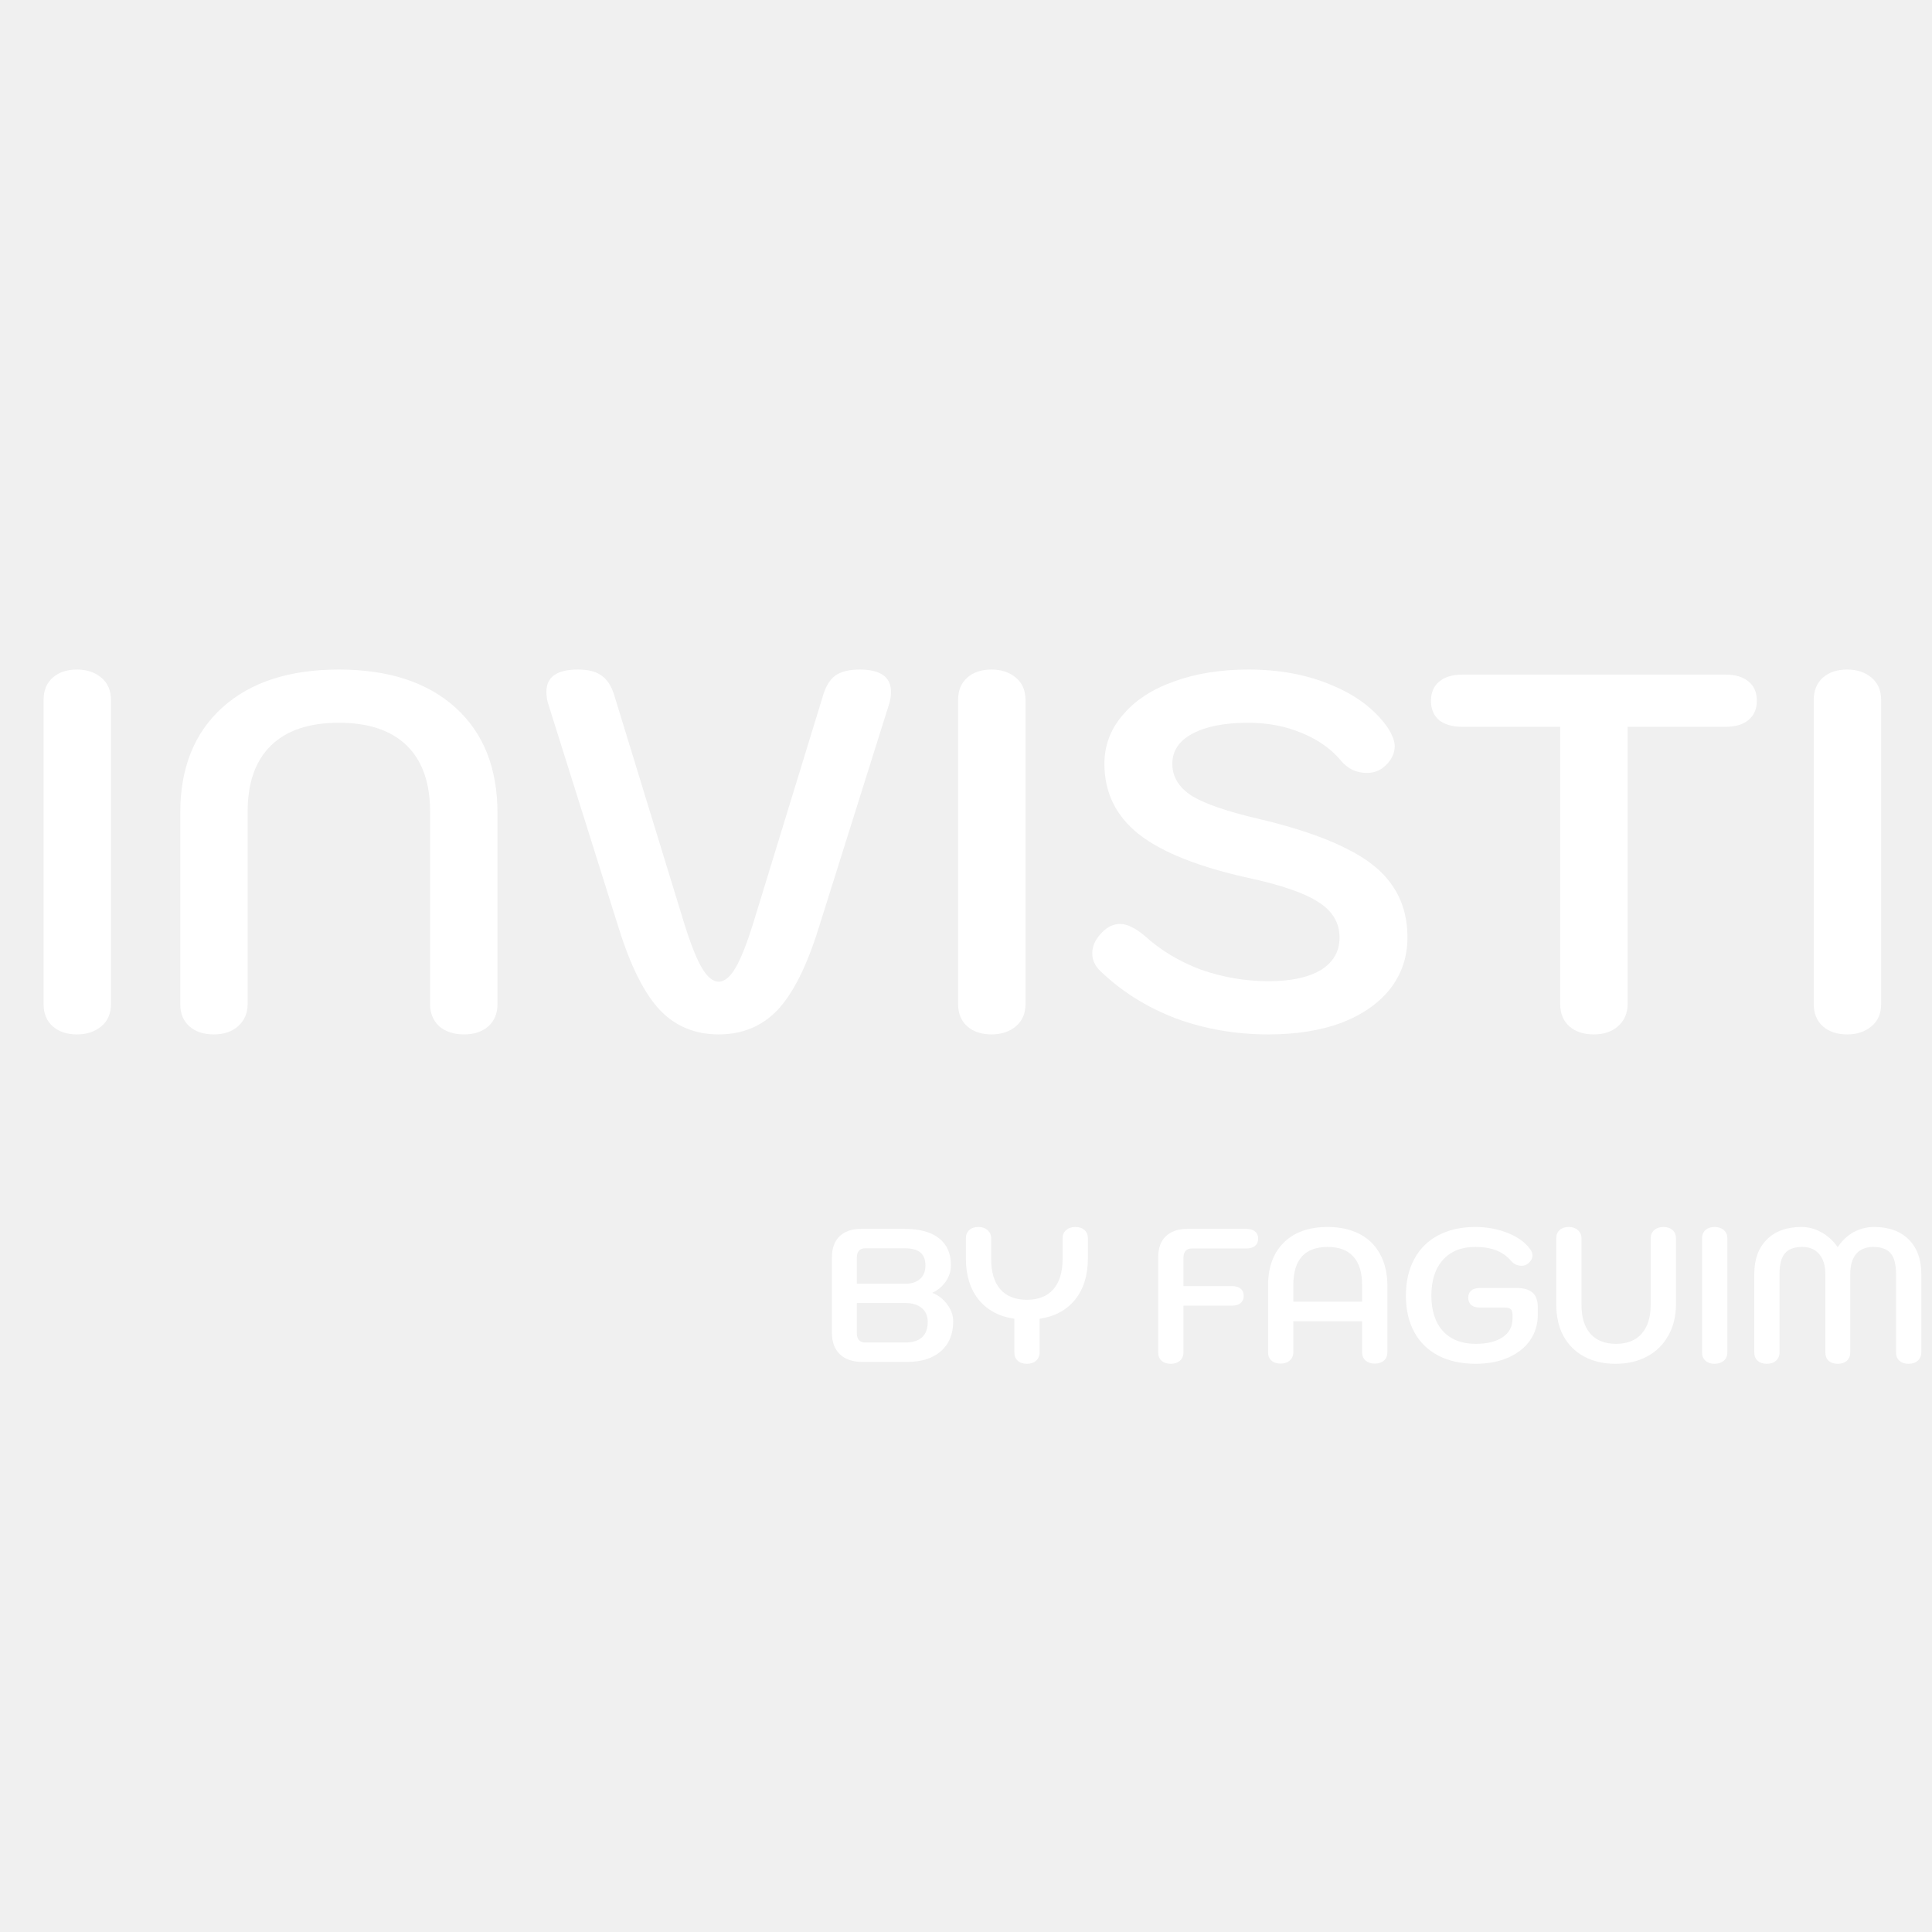
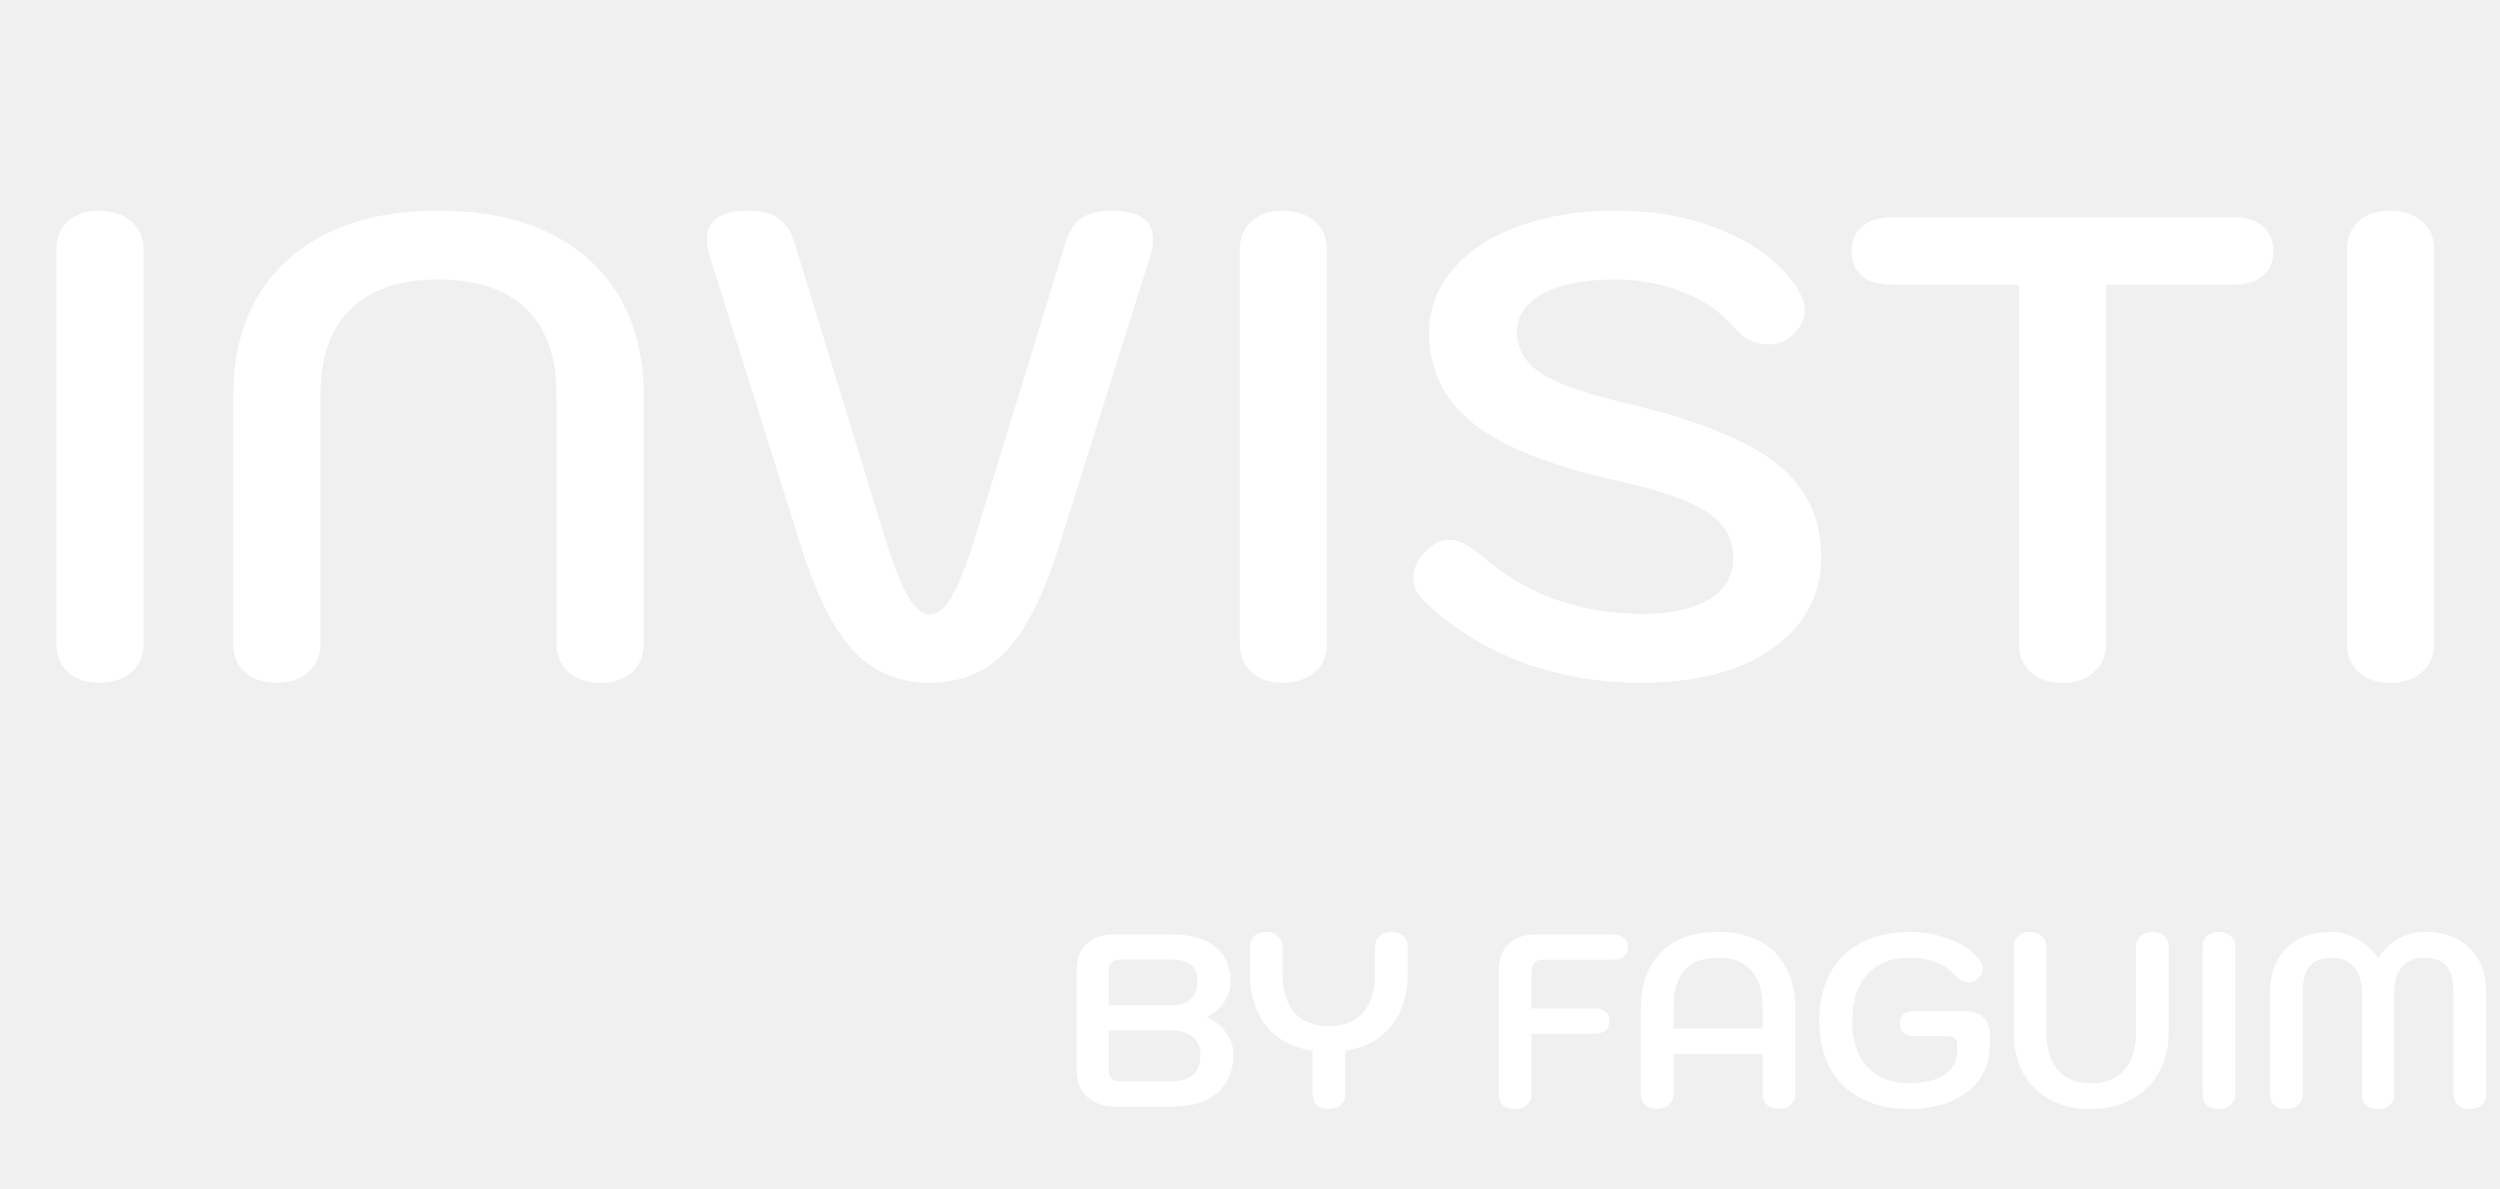
- <svg xmlns="http://www.w3.org/2000/svg" width="122" height="122" viewBox="0 0 122 122" fill="none">
-   <path d="M4.864 65.32C4.224 65.32 3.712 65.149 3.328 64.808C2.944 64.467 2.752 63.997 2.752 63.4V44.2C2.752 43.603 2.944 43.133 3.328 42.792C3.712 42.451 4.224 42.28 4.864 42.28C5.483 42.28 5.995 42.451 6.4 42.792C6.805 43.133 7.008 43.603 7.008 44.2V63.4C7.008 63.997 6.805 64.467 6.4 64.808C5.995 65.149 5.483 65.32 4.864 65.32ZM13.494 65.32C12.854 65.32 12.342 65.149 11.958 64.808C11.574 64.467 11.382 63.997 11.382 63.4V51.336C11.382 48.499 12.267 46.28 14.038 44.68C15.809 43.08 18.262 42.28 21.398 42.28C24.534 42.28 26.987 43.08 28.758 44.68C30.529 46.28 31.414 48.499 31.414 51.336V63.4C31.414 63.997 31.222 64.467 30.838 64.808C30.454 65.149 29.942 65.32 29.302 65.32C28.662 65.32 28.139 65.149 27.734 64.808C27.35 64.445 27.158 63.976 27.158 63.4V51.24C27.158 49.427 26.667 48.04 25.686 47.08C24.705 46.12 23.275 45.64 21.398 45.64C19.521 45.64 18.091 46.12 17.11 47.08C16.129 48.04 15.638 49.427 15.638 51.24V63.4C15.638 63.976 15.435 64.445 15.03 64.808C14.646 65.149 14.134 65.32 13.494 65.32ZM45.383 65.32C43.89 65.32 42.653 64.808 41.671 63.784C40.69 62.739 39.826 61.021 39.079 58.632L34.631 44.488C34.546 44.232 34.503 43.965 34.503 43.688C34.503 42.749 35.165 42.28 36.487 42.28C37.149 42.28 37.65 42.408 37.991 42.664C38.354 42.92 38.621 43.336 38.791 43.912L43.207 58.312C43.613 59.613 43.986 60.552 44.327 61.128C44.669 61.704 45.021 61.992 45.383 61.992C45.746 61.992 46.098 61.704 46.439 61.128C46.781 60.552 47.154 59.613 47.559 58.312L51.975 43.912C52.146 43.336 52.402 42.92 52.743 42.664C53.106 42.408 53.618 42.28 54.279 42.28C55.602 42.28 56.263 42.749 56.263 43.688C56.263 43.965 56.221 44.232 56.135 44.488L51.687 58.632C50.941 61.021 50.077 62.739 49.095 63.784C48.114 64.808 46.877 65.32 45.383 65.32ZM62.614 65.32C61.974 65.32 61.462 65.149 61.078 64.808C60.694 64.467 60.502 63.997 60.502 63.4V44.2C60.502 43.603 60.694 43.133 61.078 42.792C61.462 42.451 61.974 42.28 62.614 42.28C63.233 42.28 63.745 42.451 64.15 42.792C64.555 43.133 64.758 43.603 64.758 44.2V63.4C64.758 63.997 64.555 64.467 64.15 64.808C63.745 65.149 63.233 65.32 62.614 65.32ZM80.108 65.32C78.017 65.32 76.055 64.979 74.22 64.296C72.385 63.592 70.796 62.589 69.452 61.288C69.132 60.968 68.972 60.605 68.972 60.2C68.972 59.731 69.185 59.283 69.612 58.856C69.953 58.515 70.327 58.344 70.732 58.344C71.159 58.344 71.671 58.589 72.268 59.08C73.271 59.997 74.455 60.712 75.82 61.224C77.207 61.715 78.636 61.96 80.108 61.96C81.516 61.96 82.615 61.725 83.404 61.256C84.193 60.765 84.588 60.083 84.588 59.208C84.588 58.291 84.161 57.555 83.308 57C82.455 56.424 81.004 55.912 78.956 55.464C75.735 54.76 73.388 53.832 71.916 52.68C70.465 51.528 69.74 50.045 69.74 48.232C69.74 47.08 70.124 46.056 70.892 45.16C71.66 44.243 72.727 43.539 74.092 43.048C75.479 42.536 77.057 42.28 78.828 42.28C80.812 42.28 82.572 42.611 84.108 43.272C85.665 43.912 86.849 44.819 87.66 45.992C87.937 46.44 88.076 46.824 88.076 47.144C88.055 47.677 87.788 48.136 87.276 48.52C86.999 48.712 86.679 48.808 86.316 48.808C85.655 48.808 85.111 48.552 84.684 48.04C84.065 47.293 83.233 46.707 82.188 46.28C81.164 45.853 80.044 45.64 78.828 45.64C77.313 45.64 76.129 45.875 75.276 46.344C74.444 46.792 74.028 47.421 74.028 48.232C74.028 49.043 74.433 49.715 75.244 50.248C76.076 50.76 77.505 51.251 79.532 51.72C81.772 52.253 83.575 52.861 84.94 53.544C86.305 54.205 87.297 54.995 87.916 55.912C88.556 56.829 88.876 57.928 88.876 59.208C88.876 60.424 88.513 61.501 87.788 62.44C87.063 63.357 86.039 64.072 84.716 64.584C83.393 65.075 81.857 65.32 80.108 65.32ZM100.635 65.32C99.995 65.32 99.483 65.149 99.099 64.808C98.715 64.467 98.523 63.997 98.523 63.4V45.896H92.347C91.729 45.896 91.238 45.757 90.875 45.48C90.534 45.181 90.363 44.776 90.363 44.264C90.363 43.731 90.534 43.325 90.875 43.048C91.217 42.749 91.707 42.6 92.347 42.6H108.955C109.595 42.6 110.086 42.749 110.427 43.048C110.769 43.325 110.939 43.731 110.939 44.264C110.939 44.776 110.758 45.181 110.395 45.48C110.054 45.757 109.574 45.896 108.955 45.896H102.779V63.4C102.779 63.976 102.577 64.445 102.171 64.808C101.787 65.149 101.275 65.32 100.635 65.32ZM116.645 65.32C116.005 65.32 115.493 65.149 115.109 64.808C114.725 64.467 114.533 63.997 114.533 63.4V44.2C114.533 43.603 114.725 43.133 115.109 42.792C115.493 42.451 116.005 42.28 116.645 42.28C117.264 42.28 117.776 42.451 118.181 42.792C118.587 43.133 118.789 43.603 118.789 44.2V63.4C118.789 63.997 118.587 64.467 118.181 64.808C117.776 65.149 117.264 65.32 116.645 65.32Z" fill="white" />
-   <path d="M54.455 86C53.847 86 53.375 85.84 53.039 85.52C52.703 85.2 52.535 84.752 52.535 84.176V79.376C52.535 78.816 52.695 78.38 53.015 78.068C53.343 77.756 53.795 77.6 54.371 77.6H57.143C58.071 77.6 58.787 77.796 59.291 78.188C59.795 78.58 60.047 79.148 60.047 79.892C60.047 80.26 59.939 80.604 59.723 80.924C59.507 81.236 59.227 81.472 58.883 81.632V81.644C59.267 81.796 59.579 82.04 59.819 82.376C60.067 82.704 60.191 83.06 60.191 83.444C60.191 84.244 59.931 84.872 59.411 85.328C58.899 85.776 58.191 86 57.287 86H54.455ZM57.143 81.068C57.551 81.068 57.867 80.968 58.091 80.768C58.323 80.568 58.439 80.28 58.439 79.904C58.439 79.536 58.331 79.264 58.115 79.088C57.899 78.912 57.575 78.824 57.143 78.824H54.623C54.463 78.824 54.335 78.876 54.239 78.98C54.151 79.084 54.107 79.228 54.107 79.412V81.068H57.143ZM57.143 84.776C58.103 84.776 58.583 84.34 58.583 83.468C58.583 83.092 58.455 82.8 58.199 82.592C57.951 82.384 57.599 82.28 57.143 82.28H54.107V84.188C54.107 84.372 54.151 84.516 54.239 84.62C54.335 84.724 54.463 84.776 54.623 84.776H57.143ZM67.905 77.48C68.145 77.48 68.337 77.544 68.481 77.672C68.625 77.8 68.697 77.976 68.697 78.2V79.46C68.697 80.524 68.429 81.392 67.893 82.064C67.357 82.728 66.609 83.132 65.649 83.276V85.4C65.649 85.616 65.573 85.792 65.421 85.928C65.277 86.056 65.085 86.12 64.845 86.12C64.605 86.12 64.413 86.056 64.269 85.928C64.125 85.8 64.053 85.624 64.053 85.4V83.276C63.085 83.132 62.333 82.728 61.797 82.064C61.261 81.4 60.993 80.532 60.993 79.46V78.2C60.993 77.976 61.065 77.8 61.209 77.672C61.353 77.544 61.545 77.48 61.785 77.48C62.025 77.48 62.217 77.548 62.361 77.684C62.513 77.812 62.589 77.984 62.589 78.2V79.496C62.589 80.328 62.781 80.968 63.165 81.416C63.557 81.856 64.117 82.076 64.845 82.076C65.573 82.076 66.129 81.856 66.513 81.416C66.905 80.968 67.101 80.328 67.101 79.496V78.2C67.101 77.984 67.173 77.812 67.317 77.684C67.469 77.548 67.665 77.48 67.905 77.48ZM73.929 86.12C73.689 86.12 73.497 86.056 73.353 85.928C73.209 85.8 73.137 85.624 73.137 85.4V79.376C73.137 78.816 73.297 78.38 73.617 78.068C73.945 77.756 74.397 77.6 74.973 77.6H78.705C78.945 77.6 79.129 77.656 79.257 77.768C79.385 77.872 79.449 78.024 79.449 78.224C79.449 78.416 79.381 78.568 79.245 78.68C79.117 78.784 78.937 78.836 78.705 78.836H75.249C75.089 78.836 74.961 78.888 74.865 78.992C74.777 79.096 74.733 79.24 74.733 79.424V81.212H77.793C78.033 81.212 78.217 81.268 78.345 81.38C78.473 81.484 78.537 81.636 78.537 81.836C78.537 82.028 78.469 82.18 78.333 82.292C78.205 82.396 78.025 82.448 77.793 82.448H74.733V85.4C74.733 85.616 74.657 85.792 74.505 85.928C74.361 86.056 74.169 86.12 73.929 86.12ZM80.865 86.108C80.625 86.108 80.433 86.044 80.289 85.916C80.145 85.788 80.073 85.612 80.073 85.388V81.188C80.073 80.028 80.405 79.12 81.069 78.464C81.733 77.808 82.657 77.48 83.841 77.48C84.617 77.48 85.289 77.628 85.857 77.924C86.425 78.22 86.857 78.648 87.153 79.208C87.457 79.768 87.609 80.428 87.609 81.188V85.388C87.609 85.612 87.537 85.788 87.393 85.916C87.249 86.044 87.057 86.108 86.817 86.108C86.577 86.108 86.381 86.044 86.229 85.916C86.085 85.78 86.013 85.604 86.013 85.388V83.432H81.669V85.388C81.669 85.604 81.593 85.78 81.441 85.916C81.297 86.044 81.105 86.108 80.865 86.108ZM86.013 82.196V81.152C86.013 80.352 85.829 79.752 85.461 79.352C85.101 78.944 84.561 78.74 83.841 78.74C82.393 78.74 81.669 79.544 81.669 81.152V82.196H86.013ZM93.183 86.12C92.279 86.12 91.495 85.948 90.831 85.604C90.167 85.26 89.659 84.764 89.307 84.116C88.955 83.468 88.779 82.7 88.779 81.812C88.779 80.924 88.955 80.156 89.307 79.508C89.659 78.852 90.163 78.352 90.819 78.008C91.483 77.656 92.263 77.48 93.159 77.48C93.903 77.48 94.591 77.608 95.223 77.864C95.855 78.12 96.323 78.46 96.627 78.884C96.723 79.012 96.771 79.144 96.771 79.28C96.771 79.48 96.663 79.66 96.447 79.82C96.351 79.892 96.231 79.928 96.087 79.928C95.967 79.928 95.847 79.904 95.727 79.856C95.607 79.8 95.507 79.724 95.427 79.628C95.155 79.316 94.839 79.092 94.479 78.956C94.119 78.812 93.679 78.74 93.159 78.74C92.287 78.74 91.607 79.012 91.119 79.556C90.631 80.092 90.387 80.844 90.387 81.812C90.387 82.772 90.631 83.52 91.119 84.056C91.615 84.592 92.303 84.86 93.183 84.86C93.911 84.86 94.479 84.72 94.887 84.44C95.303 84.16 95.511 83.772 95.511 83.276V83.012C95.511 82.844 95.471 82.728 95.391 82.664C95.319 82.6 95.191 82.568 95.007 82.568H93.435C93.211 82.568 93.035 82.516 92.907 82.412C92.779 82.3 92.715 82.148 92.715 81.956C92.715 81.756 92.775 81.604 92.895 81.5C93.023 81.388 93.203 81.332 93.435 81.332H95.763C96.227 81.332 96.567 81.432 96.783 81.632C96.999 81.824 97.107 82.132 97.107 82.556V83.024C97.107 83.632 96.943 84.172 96.615 84.644C96.287 85.108 95.823 85.472 95.223 85.736C94.631 85.992 93.951 86.12 93.183 86.12ZM102.016 86.12C101.264 86.12 100.604 85.968 100.036 85.664C99.476 85.36 99.04 84.928 98.728 84.368C98.424 83.8 98.272 83.132 98.272 82.364V78.2C98.272 77.976 98.344 77.8 98.488 77.672C98.632 77.544 98.824 77.48 99.064 77.48C99.304 77.48 99.496 77.548 99.64 77.684C99.792 77.812 99.868 77.984 99.868 78.2V82.4C99.868 83.192 100.056 83.8 100.432 84.224C100.808 84.648 101.348 84.86 102.052 84.86C102.748 84.86 103.284 84.648 103.66 84.224C104.044 83.792 104.236 83.184 104.236 82.4V78.2C104.236 77.984 104.308 77.812 104.452 77.684C104.604 77.548 104.8 77.48 105.04 77.48C105.28 77.48 105.472 77.544 105.616 77.672C105.76 77.8 105.832 77.976 105.832 78.2V82.364C105.832 83.108 105.672 83.764 105.352 84.332C105.04 84.9 104.596 85.34 104.02 85.652C103.444 85.964 102.776 86.12 102.016 86.12ZM108.273 86.12C108.033 86.12 107.841 86.056 107.697 85.928C107.553 85.8 107.481 85.624 107.481 85.4V78.2C107.481 77.976 107.553 77.8 107.697 77.672C107.841 77.544 108.033 77.48 108.273 77.48C108.505 77.48 108.697 77.544 108.849 77.672C109.001 77.8 109.077 77.976 109.077 78.2V85.4C109.077 85.624 109.001 85.8 108.849 85.928C108.697 86.056 108.505 86.12 108.273 86.12ZM111.569 86.12C111.329 86.12 111.137 86.056 110.993 85.928C110.849 85.8 110.777 85.624 110.777 85.4V80.456C110.777 79.528 111.041 78.8 111.569 78.272C112.097 77.744 112.825 77.48 113.753 77.48C114.201 77.48 114.621 77.592 115.013 77.816C115.413 78.032 115.757 78.344 116.045 78.752C116.325 78.336 116.661 78.02 117.053 77.804C117.453 77.588 117.885 77.48 118.349 77.48C119.277 77.48 120.005 77.744 120.533 78.272C121.061 78.8 121.325 79.528 121.325 80.456V85.4C121.325 85.616 121.249 85.792 121.097 85.928C120.953 86.056 120.761 86.12 120.521 86.12C120.281 86.12 120.089 86.056 119.945 85.928C119.801 85.8 119.729 85.624 119.729 85.4V80.456C119.729 79.848 119.617 79.412 119.393 79.148C119.169 78.876 118.801 78.74 118.289 78.74C117.825 78.74 117.465 78.888 117.209 79.184C116.961 79.48 116.837 79.904 116.837 80.456V85.4C116.837 85.624 116.765 85.8 116.621 85.928C116.477 86.056 116.285 86.12 116.045 86.12C115.805 86.12 115.613 86.056 115.469 85.928C115.333 85.8 115.265 85.624 115.265 85.4V80.456C115.265 79.92 115.137 79.5 114.881 79.196C114.625 78.892 114.269 78.74 113.813 78.74C113.301 78.74 112.933 78.876 112.709 79.148C112.485 79.412 112.373 79.848 112.373 80.456V85.4C112.373 85.616 112.297 85.792 112.145 85.928C112.001 86.056 111.809 86.12 111.569 86.12Z" fill="white" />
+ <svg xmlns="http://www.w3.org/2000/svg" width="122" height="58" viewBox="0 0 122 58" fill="none">
+   <path d="M4.864 33.32C4.224 33.32 3.712 33.149 3.328 32.808C2.944 32.467 2.752 31.997 2.752 31.4V12.2C2.752 11.603 2.944 11.133 3.328 10.792C3.712 10.451 4.224 10.28 4.864 10.28C5.483 10.28 5.995 10.451 6.4 10.792C6.805 11.133 7.008 11.603 7.008 12.2V31.4C7.008 31.997 6.805 32.467 6.4 32.808C5.995 33.149 5.483 33.32 4.864 33.32ZM13.494 33.32C12.854 33.32 12.342 33.149 11.958 32.808C11.574 32.467 11.382 31.997 11.382 31.4V19.336C11.382 16.499 12.267 14.28 14.038 12.68C15.809 11.08 18.262 10.28 21.398 10.28C24.534 10.28 26.987 11.08 28.758 12.68C30.529 14.28 31.414 16.499 31.414 19.336V31.4C31.414 31.997 31.222 32.467 30.838 32.808C30.454 33.149 29.942 33.32 29.302 33.32C28.662 33.32 28.139 33.149 27.734 32.808C27.35 32.445 27.158 31.976 27.158 31.4V19.24C27.158 17.427 26.667 16.04 25.686 15.08C24.705 14.12 23.275 13.64 21.398 13.64C19.521 13.64 18.091 14.12 17.11 15.08C16.129 16.04 15.638 17.427 15.638 19.24V31.4C15.638 31.976 15.435 32.445 15.03 32.808C14.646 33.149 14.134 33.32 13.494 33.32ZM45.383 33.32C43.89 33.32 42.653 32.808 41.671 31.784C40.69 30.739 39.826 29.021 39.079 26.632L34.631 12.488C34.546 12.232 34.503 11.965 34.503 11.688C34.503 10.749 35.165 10.28 36.487 10.28C37.149 10.28 37.65 10.408 37.991 10.664C38.354 10.92 38.621 11.336 38.791 11.912L43.207 26.312C43.613 27.613 43.986 28.552 44.327 29.128C44.669 29.704 45.021 29.992 45.383 29.992C45.746 29.992 46.098 29.704 46.439 29.128C46.781 28.552 47.154 27.613 47.559 26.312L51.975 11.912C52.146 11.336 52.402 10.92 52.743 10.664C53.106 10.408 53.618 10.28 54.279 10.28C55.602 10.28 56.263 10.749 56.263 11.688C56.263 11.965 56.221 12.232 56.135 12.488L51.687 26.632C50.941 29.021 50.077 30.739 49.095 31.784C48.114 32.808 46.877 33.32 45.383 33.32ZM62.614 33.32C61.974 33.32 61.462 33.149 61.078 32.808C60.694 32.467 60.502 31.997 60.502 31.4V12.2C60.502 11.603 60.694 11.133 61.078 10.792C61.462 10.451 61.974 10.28 62.614 10.28C63.233 10.28 63.745 10.451 64.15 10.792C64.555 11.133 64.758 11.603 64.758 12.2V31.4C64.758 31.997 64.555 32.467 64.15 32.808C63.745 33.149 63.233 33.32 62.614 33.32ZM80.108 33.32C78.017 33.32 76.055 32.979 74.22 32.296C72.385 31.592 70.796 30.589 69.452 29.288C69.132 28.968 68.972 28.605 68.972 28.2C68.972 27.731 69.185 27.283 69.612 26.856C69.953 26.515 70.327 26.344 70.732 26.344C71.159 26.344 71.671 26.589 72.268 27.08C73.271 27.997 74.455 28.712 75.82 29.224C77.207 29.715 78.636 29.96 80.108 29.96C81.516 29.96 82.615 29.725 83.404 29.256C84.193 28.765 84.588 28.083 84.588 27.208C84.588 26.291 84.161 25.555 83.308 25C82.455 24.424 81.004 23.912 78.956 23.464C75.735 22.76 73.388 21.832 71.916 20.68C70.465 19.528 69.74 18.045 69.74 16.232C69.74 15.08 70.124 14.056 70.892 13.16C71.66 12.243 72.727 11.539 74.092 11.048C75.479 10.536 77.057 10.28 78.828 10.28C80.812 10.28 82.572 10.611 84.108 11.272C85.665 11.912 86.849 12.819 87.66 13.992C87.937 14.44 88.076 14.824 88.076 15.144C88.055 15.677 87.788 16.136 87.276 16.52C86.999 16.712 86.679 16.808 86.316 16.808C85.655 16.808 85.111 16.552 84.684 16.04C84.065 15.293 83.233 14.707 82.188 14.28C81.164 13.853 80.044 13.64 78.828 13.64C77.313 13.64 76.129 13.875 75.276 14.344C74.444 14.792 74.028 15.421 74.028 16.232C74.028 17.043 74.433 17.715 75.244 18.248C76.076 18.76 77.505 19.251 79.532 19.72C81.772 20.253 83.575 20.861 84.94 21.544C86.305 22.205 87.297 22.995 87.916 23.912C88.556 24.829 88.876 25.928 88.876 27.208C88.876 28.424 88.513 29.501 87.788 30.44C87.063 31.357 86.039 32.072 84.716 32.584C83.393 33.075 81.857 33.32 80.108 33.32ZM100.635 33.32C99.995 33.32 99.483 33.149 99.099 32.808C98.715 32.467 98.523 31.997 98.523 31.4V13.896H92.347C91.729 13.896 91.238 13.757 90.875 13.48C90.534 13.181 90.363 12.776 90.363 12.264C90.363 11.731 90.534 11.325 90.875 11.048C91.217 10.749 91.707 10.6 92.347 10.6H108.955C109.595 10.6 110.086 10.749 110.427 11.048C110.769 11.325 110.939 11.731 110.939 12.264C110.939 12.776 110.758 13.181 110.395 13.48C110.054 13.757 109.574 13.896 108.955 13.896H102.779V31.4C102.779 31.976 102.577 32.445 102.171 32.808C101.787 33.149 101.275 33.32 100.635 33.32ZM116.645 33.32C116.005 33.32 115.493 33.149 115.109 32.808C114.725 32.467 114.533 31.997 114.533 31.4V12.2C114.533 11.603 114.725 11.133 115.109 10.792C115.493 10.451 116.005 10.28 116.645 10.28C117.264 10.28 117.776 10.451 118.181 10.792C118.587 11.133 118.789 11.603 118.789 12.2V31.4C118.789 31.997 118.587 32.467 118.181 32.808C117.776 33.149 117.264 33.32 116.645 33.32Z" fill="white" />
+   <path d="M54.455 54C53.847 54 53.375 53.84 53.039 53.52C52.703 53.2 52.535 52.752 52.535 52.176V47.376C52.535 46.816 52.695 46.38 53.015 46.068C53.343 45.756 53.795 45.6 54.371 45.6H57.143C58.071 45.6 58.787 45.796 59.291 46.188C59.795 46.58 60.047 47.148 60.047 47.892C60.047 48.26 59.939 48.604 59.723 48.924C59.507 49.236 59.227 49.472 58.883 49.632V49.644C59.267 49.796 59.579 50.04 59.819 50.376C60.067 50.704 60.191 51.06 60.191 51.444C60.191 52.244 59.931 52.872 59.411 53.328C58.899 53.776 58.191 54 57.287 54H54.455ZM57.143 49.068C57.551 49.068 57.867 48.968 58.091 48.768C58.323 48.568 58.439 48.28 58.439 47.904C58.439 47.536 58.331 47.264 58.115 47.088C57.899 46.912 57.575 46.824 57.143 46.824H54.623C54.463 46.824 54.335 46.876 54.239 46.98C54.151 47.084 54.107 47.228 54.107 47.412V49.068H57.143ZM57.143 52.776C58.103 52.776 58.583 52.34 58.583 51.468C58.583 51.092 58.455 50.8 58.199 50.592C57.951 50.384 57.599 50.28 57.143 50.28H54.107V52.188C54.107 52.372 54.151 52.516 54.239 52.62C54.335 52.724 54.463 52.776 54.623 52.776H57.143ZM67.905 45.48C68.145 45.48 68.337 45.544 68.481 45.672C68.625 45.8 68.697 45.976 68.697 46.2V47.46C68.697 48.524 68.429 49.392 67.893 50.064C67.357 50.728 66.609 51.132 65.649 51.276V53.4C65.649 53.616 65.573 53.792 65.421 53.928C65.277 54.056 65.085 54.12 64.845 54.12C64.605 54.12 64.413 54.056 64.269 53.928C64.125 53.8 64.053 53.624 64.053 53.4V51.276C63.085 51.132 62.333 50.728 61.797 50.064C61.261 49.4 60.993 48.532 60.993 47.46V46.2C60.993 45.976 61.065 45.8 61.209 45.672C61.353 45.544 61.545 45.48 61.785 45.48C62.025 45.48 62.217 45.548 62.361 45.684C62.513 45.812 62.589 45.984 62.589 46.2V47.496C62.589 48.328 62.781 48.968 63.165 49.416C63.557 49.856 64.117 50.076 64.845 50.076C65.573 50.076 66.129 49.856 66.513 49.416C66.905 48.968 67.101 48.328 67.101 47.496V46.2C67.101 45.984 67.173 45.812 67.317 45.684C67.469 45.548 67.665 45.48 67.905 45.48ZM73.929 54.12C73.689 54.12 73.497 54.056 73.353 53.928C73.209 53.8 73.137 53.624 73.137 53.4V47.376C73.137 46.816 73.297 46.38 73.617 46.068C73.945 45.756 74.397 45.6 74.973 45.6H78.705C78.945 45.6 79.129 45.656 79.257 45.768C79.385 45.872 79.449 46.024 79.449 46.224C79.449 46.416 79.381 46.568 79.245 46.68C79.117 46.784 78.937 46.836 78.705 46.836H75.249C75.089 46.836 74.961 46.888 74.865 46.992C74.777 47.096 74.733 47.24 74.733 47.424V49.212H77.793C78.033 49.212 78.217 49.268 78.345 49.38C78.473 49.484 78.537 49.636 78.537 49.836C78.537 50.028 78.469 50.18 78.333 50.292C78.205 50.396 78.025 50.448 77.793 50.448H74.733V53.4C74.733 53.616 74.657 53.792 74.505 53.928C74.361 54.056 74.169 54.12 73.929 54.12ZM80.865 54.108C80.625 54.108 80.433 54.044 80.289 53.916C80.145 53.788 80.073 53.612 80.073 53.388V49.188C80.073 48.028 80.405 47.12 81.069 46.464C81.733 45.808 82.657 45.48 83.841 45.48C84.617 45.48 85.289 45.628 85.857 45.924C86.425 46.22 86.857 46.648 87.153 47.208C87.457 47.768 87.609 48.428 87.609 49.188V53.388C87.609 53.612 87.537 53.788 87.393 53.916C87.249 54.044 87.057 54.108 86.817 54.108C86.577 54.108 86.381 54.044 86.229 53.916C86.085 53.78 86.013 53.604 86.013 53.388V51.432H81.669V53.388C81.669 53.604 81.593 53.78 81.441 53.916C81.297 54.044 81.105 54.108 80.865 54.108ZM86.013 50.196V49.152C86.013 48.352 85.829 47.752 85.461 47.352C85.101 46.944 84.561 46.74 83.841 46.74C82.393 46.74 81.669 47.544 81.669 49.152V50.196H86.013ZM93.183 54.12C92.279 54.12 91.495 53.948 90.831 53.604C90.167 53.26 89.659 52.764 89.307 52.116C88.955 51.468 88.779 50.7 88.779 49.812C88.779 48.924 88.955 48.156 89.307 47.508C89.659 46.852 90.163 46.352 90.819 46.008C91.483 45.656 92.263 45.48 93.159 45.48C93.903 45.48 94.591 45.608 95.223 45.864C95.855 46.12 96.323 46.46 96.627 46.884C96.723 47.012 96.771 47.144 96.771 47.28C96.771 47.48 96.663 47.66 96.447 47.82C96.351 47.892 96.231 47.928 96.087 47.928C95.967 47.928 95.847 47.904 95.727 47.856C95.607 47.8 95.507 47.724 95.427 47.628C95.155 47.316 94.839 47.092 94.479 46.956C94.119 46.812 93.679 46.74 93.159 46.74C92.287 46.74 91.607 47.012 91.119 47.556C90.631 48.092 90.387 48.844 90.387 49.812C90.387 50.772 90.631 51.52 91.119 52.056C91.615 52.592 92.303 52.86 93.183 52.86C93.911 52.86 94.479 52.72 94.887 52.44C95.303 52.16 95.511 51.772 95.511 51.276V51.012C95.511 50.844 95.471 50.728 95.391 50.664C95.319 50.6 95.191 50.568 95.007 50.568H93.435C93.211 50.568 93.035 50.516 92.907 50.412C92.779 50.3 92.715 50.148 92.715 49.956C92.715 49.756 92.775 49.604 92.895 49.5C93.023 49.388 93.203 49.332 93.435 49.332H95.763C96.227 49.332 96.567 49.432 96.783 49.632C96.999 49.824 97.107 50.132 97.107 50.556V51.024C97.107 51.632 96.943 52.172 96.615 52.644C96.287 53.108 95.823 53.472 95.223 53.736C94.631 53.992 93.951 54.12 93.183 54.12ZM102.016 54.12C101.264 54.12 100.604 53.968 100.036 53.664C99.476 53.36 99.04 52.928 98.728 52.368C98.424 51.8 98.272 51.132 98.272 50.364V46.2C98.272 45.976 98.344 45.8 98.488 45.672C98.632 45.544 98.824 45.48 99.064 45.48C99.304 45.48 99.496 45.548 99.64 45.684C99.792 45.812 99.868 45.984 99.868 46.2V50.4C99.868 51.192 100.056 51.8 100.432 52.224C100.808 52.648 101.348 52.86 102.052 52.86C102.748 52.86 103.284 52.648 103.66 52.224C104.044 51.792 104.236 51.184 104.236 50.4V46.2C104.236 45.984 104.308 45.812 104.452 45.684C104.604 45.548 104.8 45.48 105.04 45.48C105.28 45.48 105.472 45.544 105.616 45.672C105.76 45.8 105.832 45.976 105.832 46.2V50.364C105.832 51.108 105.672 51.764 105.352 52.332C105.04 52.9 104.596 53.34 104.02 53.652C103.444 53.964 102.776 54.12 102.016 54.12ZM108.273 54.12C108.033 54.12 107.841 54.056 107.697 53.928C107.553 53.8 107.481 53.624 107.481 53.4V46.2C107.481 45.976 107.553 45.8 107.697 45.672C107.841 45.544 108.033 45.48 108.273 45.48C108.505 45.48 108.697 45.544 108.849 45.672C109.001 45.8 109.077 45.976 109.077 46.2V53.4C109.077 53.624 109.001 53.8 108.849 53.928C108.697 54.056 108.505 54.12 108.273 54.12ZM111.569 54.12C111.329 54.12 111.137 54.056 110.993 53.928C110.849 53.8 110.777 53.624 110.777 53.4V48.456C110.777 47.528 111.041 46.8 111.569 46.272C112.097 45.744 112.825 45.48 113.753 45.48C114.201 45.48 114.621 45.592 115.013 45.816C115.413 46.032 115.757 46.344 116.045 46.752C116.325 46.336 116.661 46.02 117.053 45.804C117.453 45.588 117.885 45.48 118.349 45.48C119.277 45.48 120.005 45.744 120.533 46.272C121.061 46.8 121.325 47.528 121.325 48.456V53.4C121.325 53.616 121.249 53.792 121.097 53.928C120.953 54.056 120.761 54.12 120.521 54.12C120.281 54.12 120.089 54.056 119.945 53.928C119.801 53.8 119.729 53.624 119.729 53.4V48.456C119.729 47.848 119.617 47.412 119.393 47.148C119.169 46.876 118.801 46.74 118.289 46.74C117.825 46.74 117.465 46.888 117.209 47.184C116.961 47.48 116.837 47.904 116.837 48.456V53.4C116.837 53.624 116.765 53.8 116.621 53.928C116.477 54.056 116.285 54.12 116.045 54.12C115.805 54.12 115.613 54.056 115.469 53.928C115.333 53.8 115.265 53.624 115.265 53.4V48.456C115.265 47.92 115.137 47.5 114.881 47.196C114.625 46.892 114.269 46.74 113.813 46.74C113.301 46.74 112.933 46.876 112.709 47.148C112.485 47.412 112.373 47.848 112.373 48.456V53.4C112.373 53.616 112.297 53.792 112.145 53.928C112.001 54.056 111.809 54.12 111.569 54.12Z" fill="white" />
</svg>
